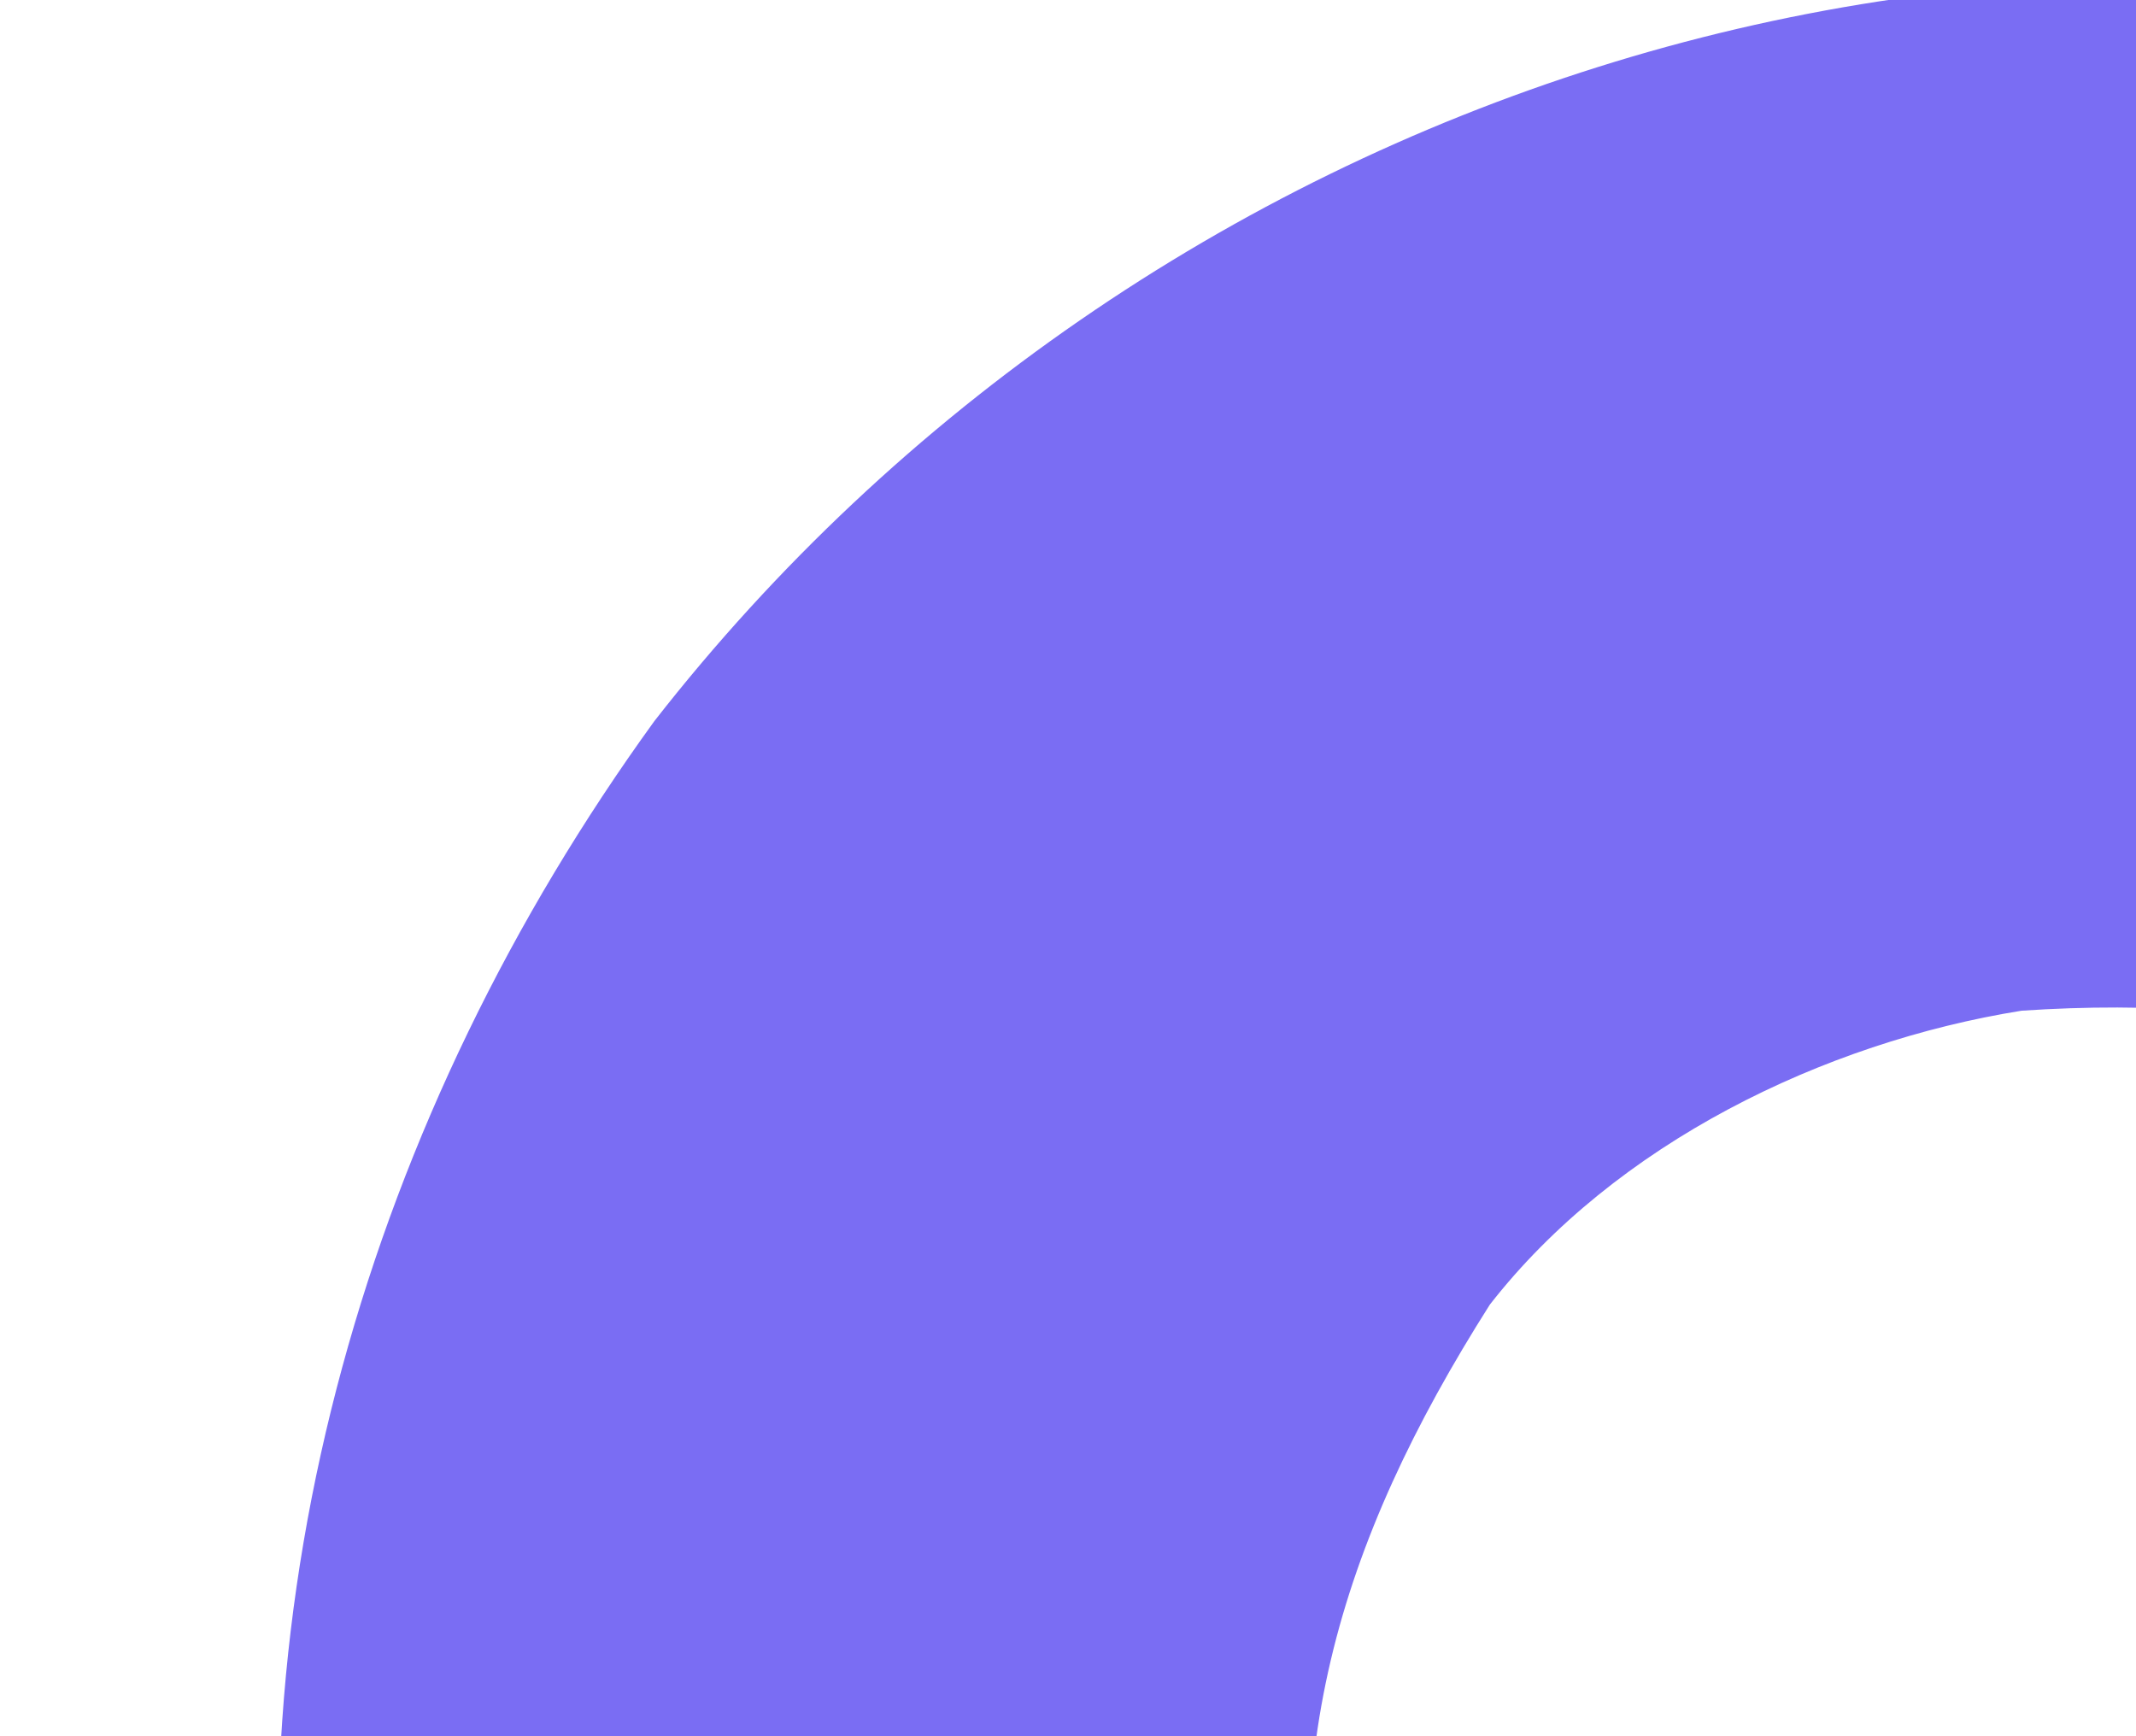
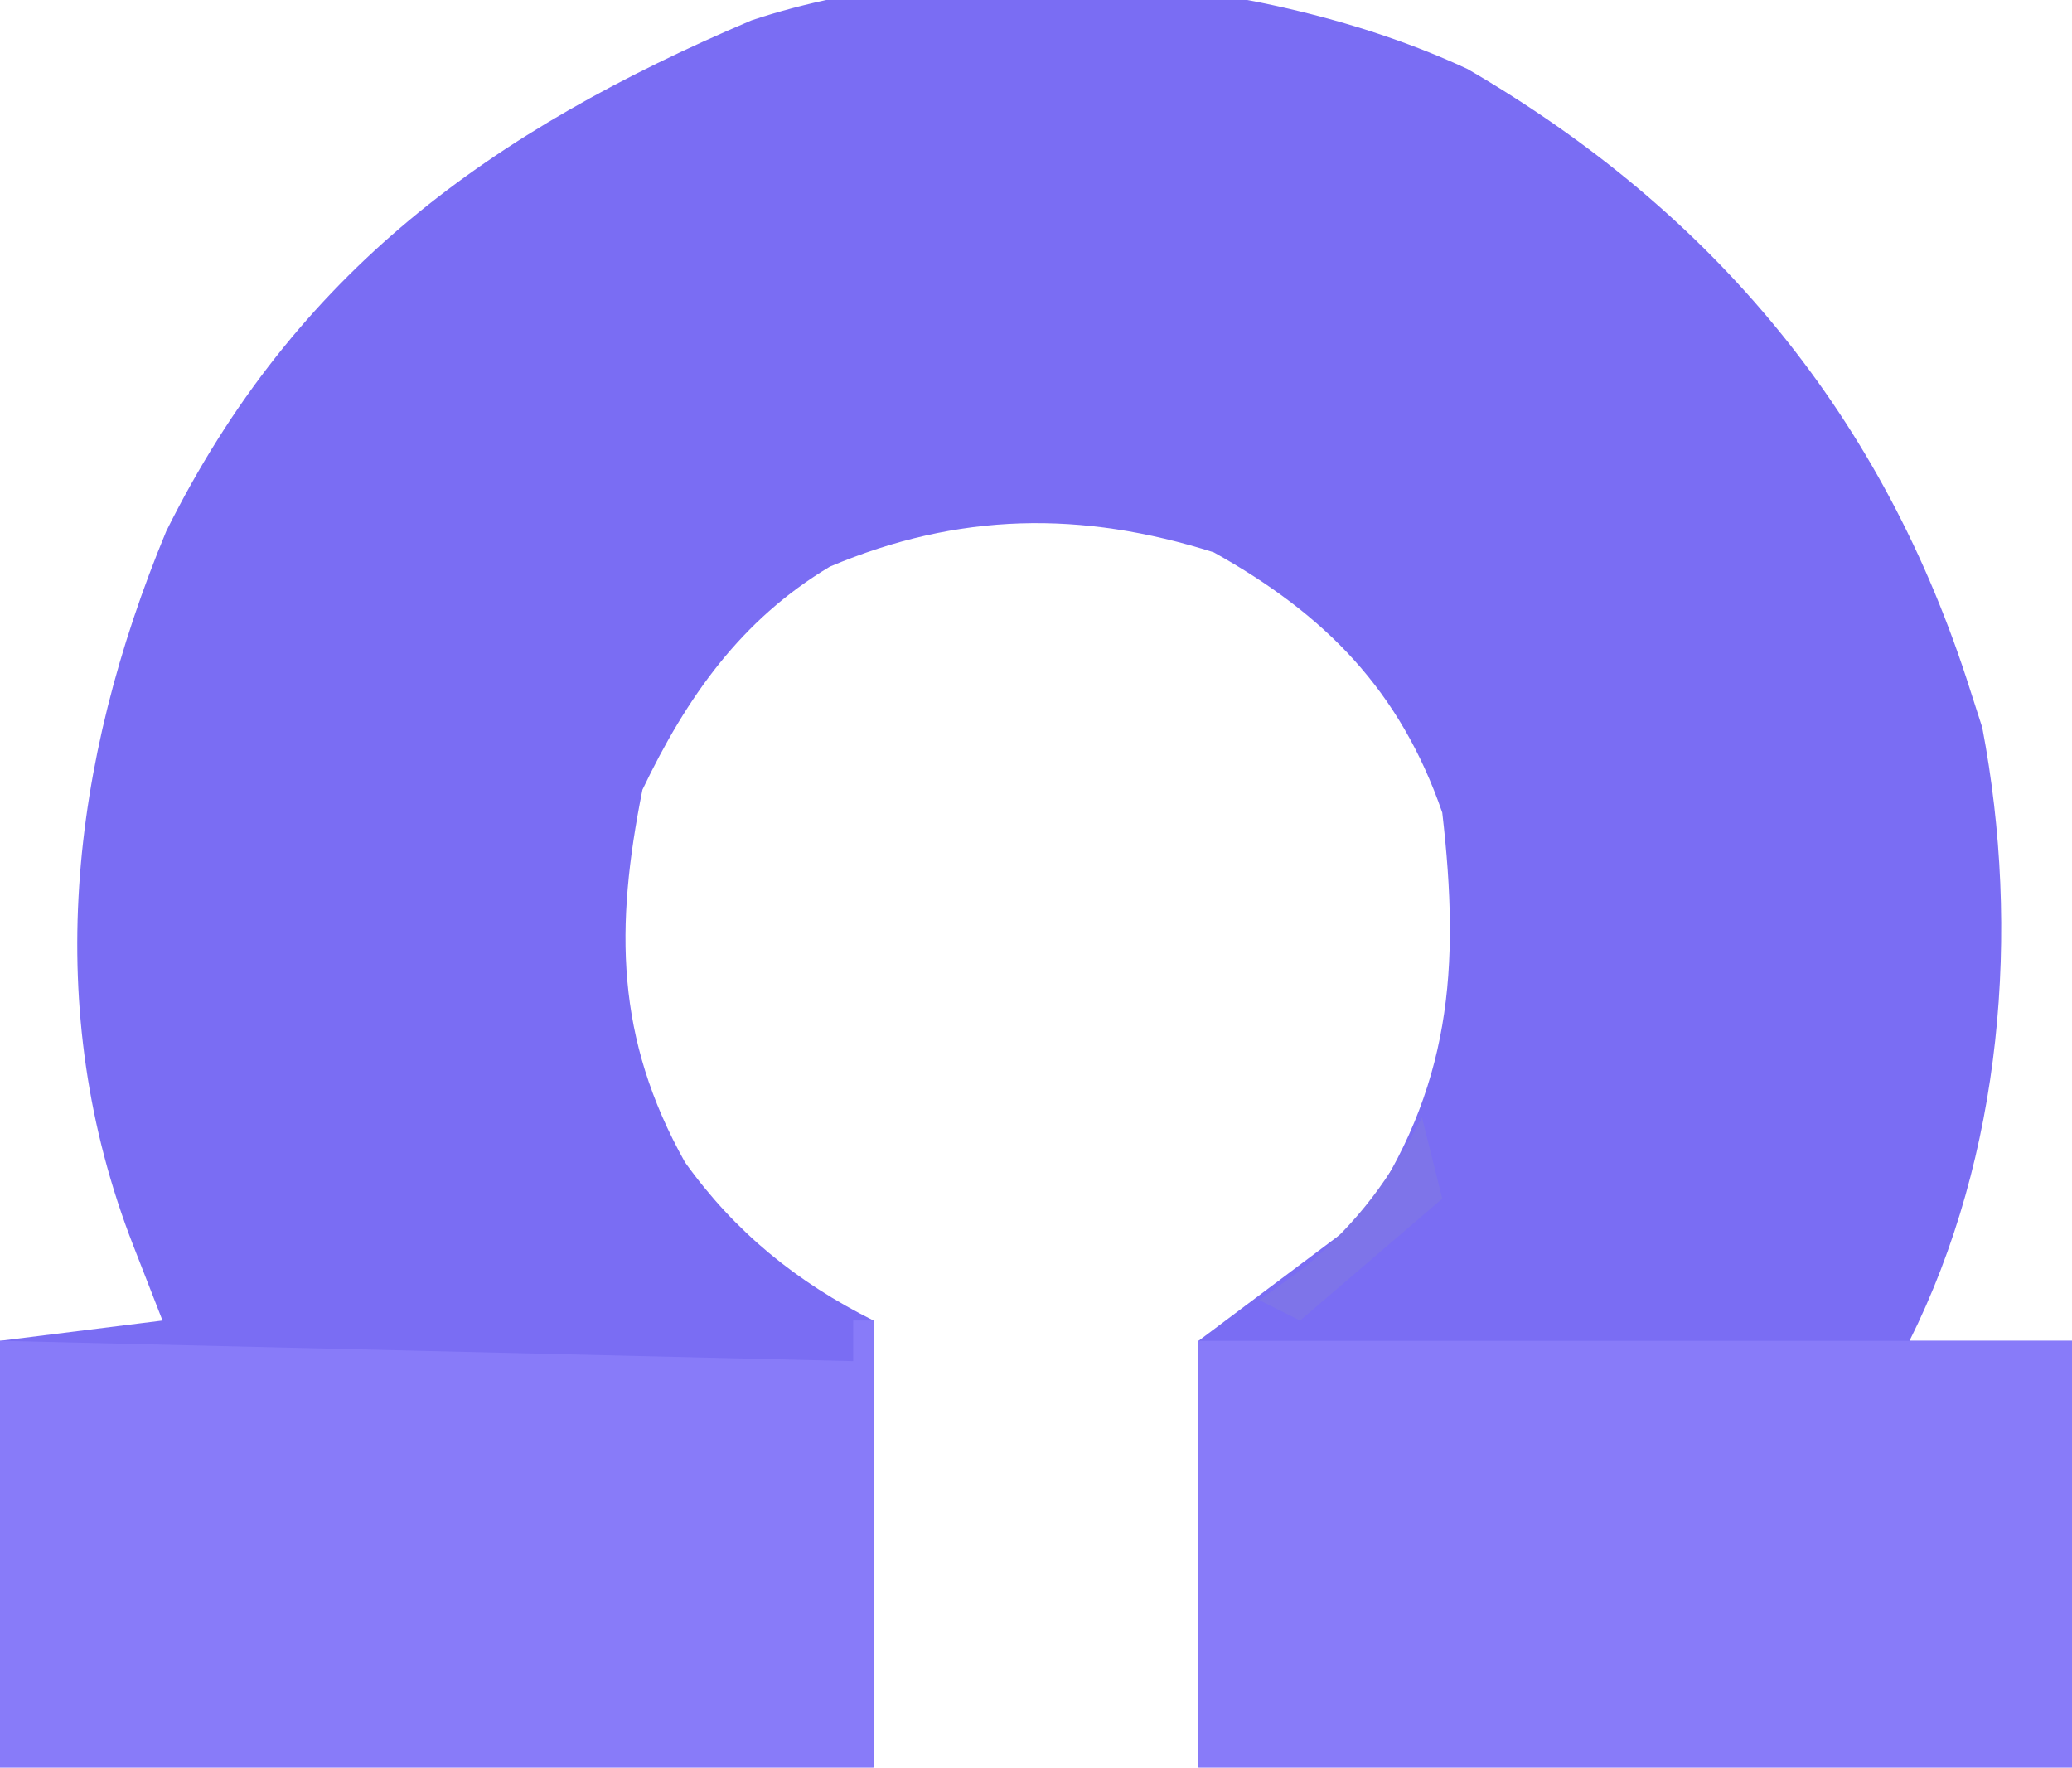
- <svg xmlns="http://www.w3.org/2000/svg" version="1.1" width="112" height="91">
-   <path d="M0 0 C1.545 0.509 1.545 0.509 3.121 1.027 C26.393 9.712 45.362 27.701 56 50 C56.44 50.92 56.879 51.841 57.332 52.789 C58.686 55.824 59.871 58.874 61 62 C61.396 63.088 61.791 64.176 62.199 65.297 C69.007 87.56 66.206 111.957 57 133 C65.415 133.495 65.415 133.495 74 134 C74 148.52 74 163.04 74 178 C44.3 178 14.6 178 -16 178 C-16 163.48 -16 148.96 -16 134 C-11.71 131.36 -7.42 128.72 -3 126 C6.491 116.639 11.833 106.067 12.375 92.5 C11.839 80.136 7.035 67.932 -2.152 59.492 C-12.887 50.823 -24.323 48.085 -38 49 C-48.399 50.67 -59.301 55.972 -65.879 64.41 C-73.839 76.95 -77.351 88.591 -74.305 103.375 C-72.494 109.339 -69.874 114.255 -66.172 119.258 C-65 121 -65 121 -65 123 C-64.34 123 -63.68 123 -63 123 C-62.01 124.083 -62.01 124.083 -61 125.188 C-57.254 128.968 -57.254 128.968 -48 133 C-48 147.85 -48 162.7 -48 178 C-77.7 178 -107.4 178 -138 178 C-138 163.48 -138 148.96 -138 134 C-132.06 134 -126.12 134 -120 134 C-120.763 132.123 -121.526 130.246 -122.312 128.312 C-124.88 121.649 -126.638 115.002 -128 108 C-128.186 107.068 -128.371 106.136 -128.562 105.176 C-132.071 79.711 -124.66 54.488 -109.688 33.812 C-84.127 1.054 -39.874 -13.621 0 0 Z " fill="#7A6DF3" transform="translate(144,4)" />
-   <path d="M0 0 C0.99 0 1.98 0 3 0 C3 14.85 3 29.7 3 45 C-26.7 45 -56.4 45 -87 45 C-87 30.48 -87 15.96 -87 1 C-58.29 1 -29.58 1 0 1 C0 0.67 0 0.34 0 0 Z " fill="#887BF9" transform="translate(93,137)" />
-   <path d="M0 0 C0.99 0.33 1.98 0.66 3 1 C5.754 1.091 8.482 1.126 11.235 1.114 C12.074 1.114 12.914 1.114 13.778 1.114 C16.554 1.113 19.33 1.105 22.105 1.098 C24.029 1.096 25.953 1.094 27.877 1.093 C32.942 1.09 38.007 1.08 43.072 1.069 C49.149 1.057 55.225 1.052 61.302 1.046 C70.535 1.037 79.767 1.017 89 1 C89 15.52 89 30.04 89 45 C59.3 45 29.6 45 -1 45 C-1 1 -1 1 0 0 Z " fill="#887BF9" transform="translate(129,137)" />
+ <svg xmlns="http://www.w3.org/2000/svg" version="1.1" width="102" height="87">
+   <path d="M0 0 C12.144 7.063 20.509 17.148 24.754 30.602 C24.946 31.198 25.138 31.795 25.336 32.41 C27.244 42.415 26.316 53.477 21.754 62.602 C24.394 62.602 27.034 62.602 29.754 62.602 C29.754 69.532 29.754 76.462 29.754 83.602 C15.564 83.602 1.374 83.602 -13.246 83.602 C-13.246 76.672 -13.246 69.742 -13.246 62.602 C-10.606 60.622 -7.966 58.642 -5.246 56.602 C-0.811 50.17 -0.355 44.306 -1.246 36.602 C-3.32 30.599 -6.983 26.864 -12.496 23.789 C-19.001 21.729 -25.06 21.814 -31.391 24.492 C-35.776 27.114 -38.45 30.936 -40.621 35.477 C-41.973 42.234 -41.947 47.69 -38.527 53.809 C-36.081 57.232 -33.022 59.714 -29.246 61.602 C-29.246 68.862 -29.246 76.122 -29.246 83.602 C-43.436 83.602 -57.626 83.602 -72.246 83.602 C-72.246 76.672 -72.246 69.742 -72.246 62.602 C-69.606 62.272 -66.966 61.942 -64.246 61.602 C-64.72 60.385 -65.195 59.168 -65.684 57.914 C-70.227 46.259 -68.788 34.134 -64.062 22.75 C-57.692 9.937 -48.05 3.046 -35.246 -2.398 C-24.707 -5.911 -9.983 -4.66 0 0 Z " fill="#7A6DF3" transform="translate(72.24609,3.398438)" />
+   <path d="M0 0 C0.33 0 0.66 0 1 0 C1 7.26 1 14.52 1 22 C-13.19 22 -27.38 22 -42 22 C-42 15.07 -42 8.14 -42 1 C-28.14 1.33 -14.28 1.66 0 2 C0 1.34 0 0.68 0 0 Z " fill="#887BF9" transform="translate(42,65)" />
+   <path d="M0 0 C14.19 0 28.38 0 43 0 C43 6.93 43 13.86 43 21 C28.81 21 14.62 21 0 21 C0 14.07 0 7.14 0 0 Z " fill="#887BF9" transform="translate(59,66)" />
+   <path d="M0 0 C0.33 1.32 0.66 2.64 1 4 C-1.31 5.98 -3.62 7.96 -6 10 C-6.66 9.67 -7.32 9.34 -8 9 C-6.855 8.165 -6.855 8.165 -5.688 7.312 C-3.039 5.033 -1.617 3.064 0 0 Z " fill="#7E74E9" transform="translate(70,55)" />
</svg>
